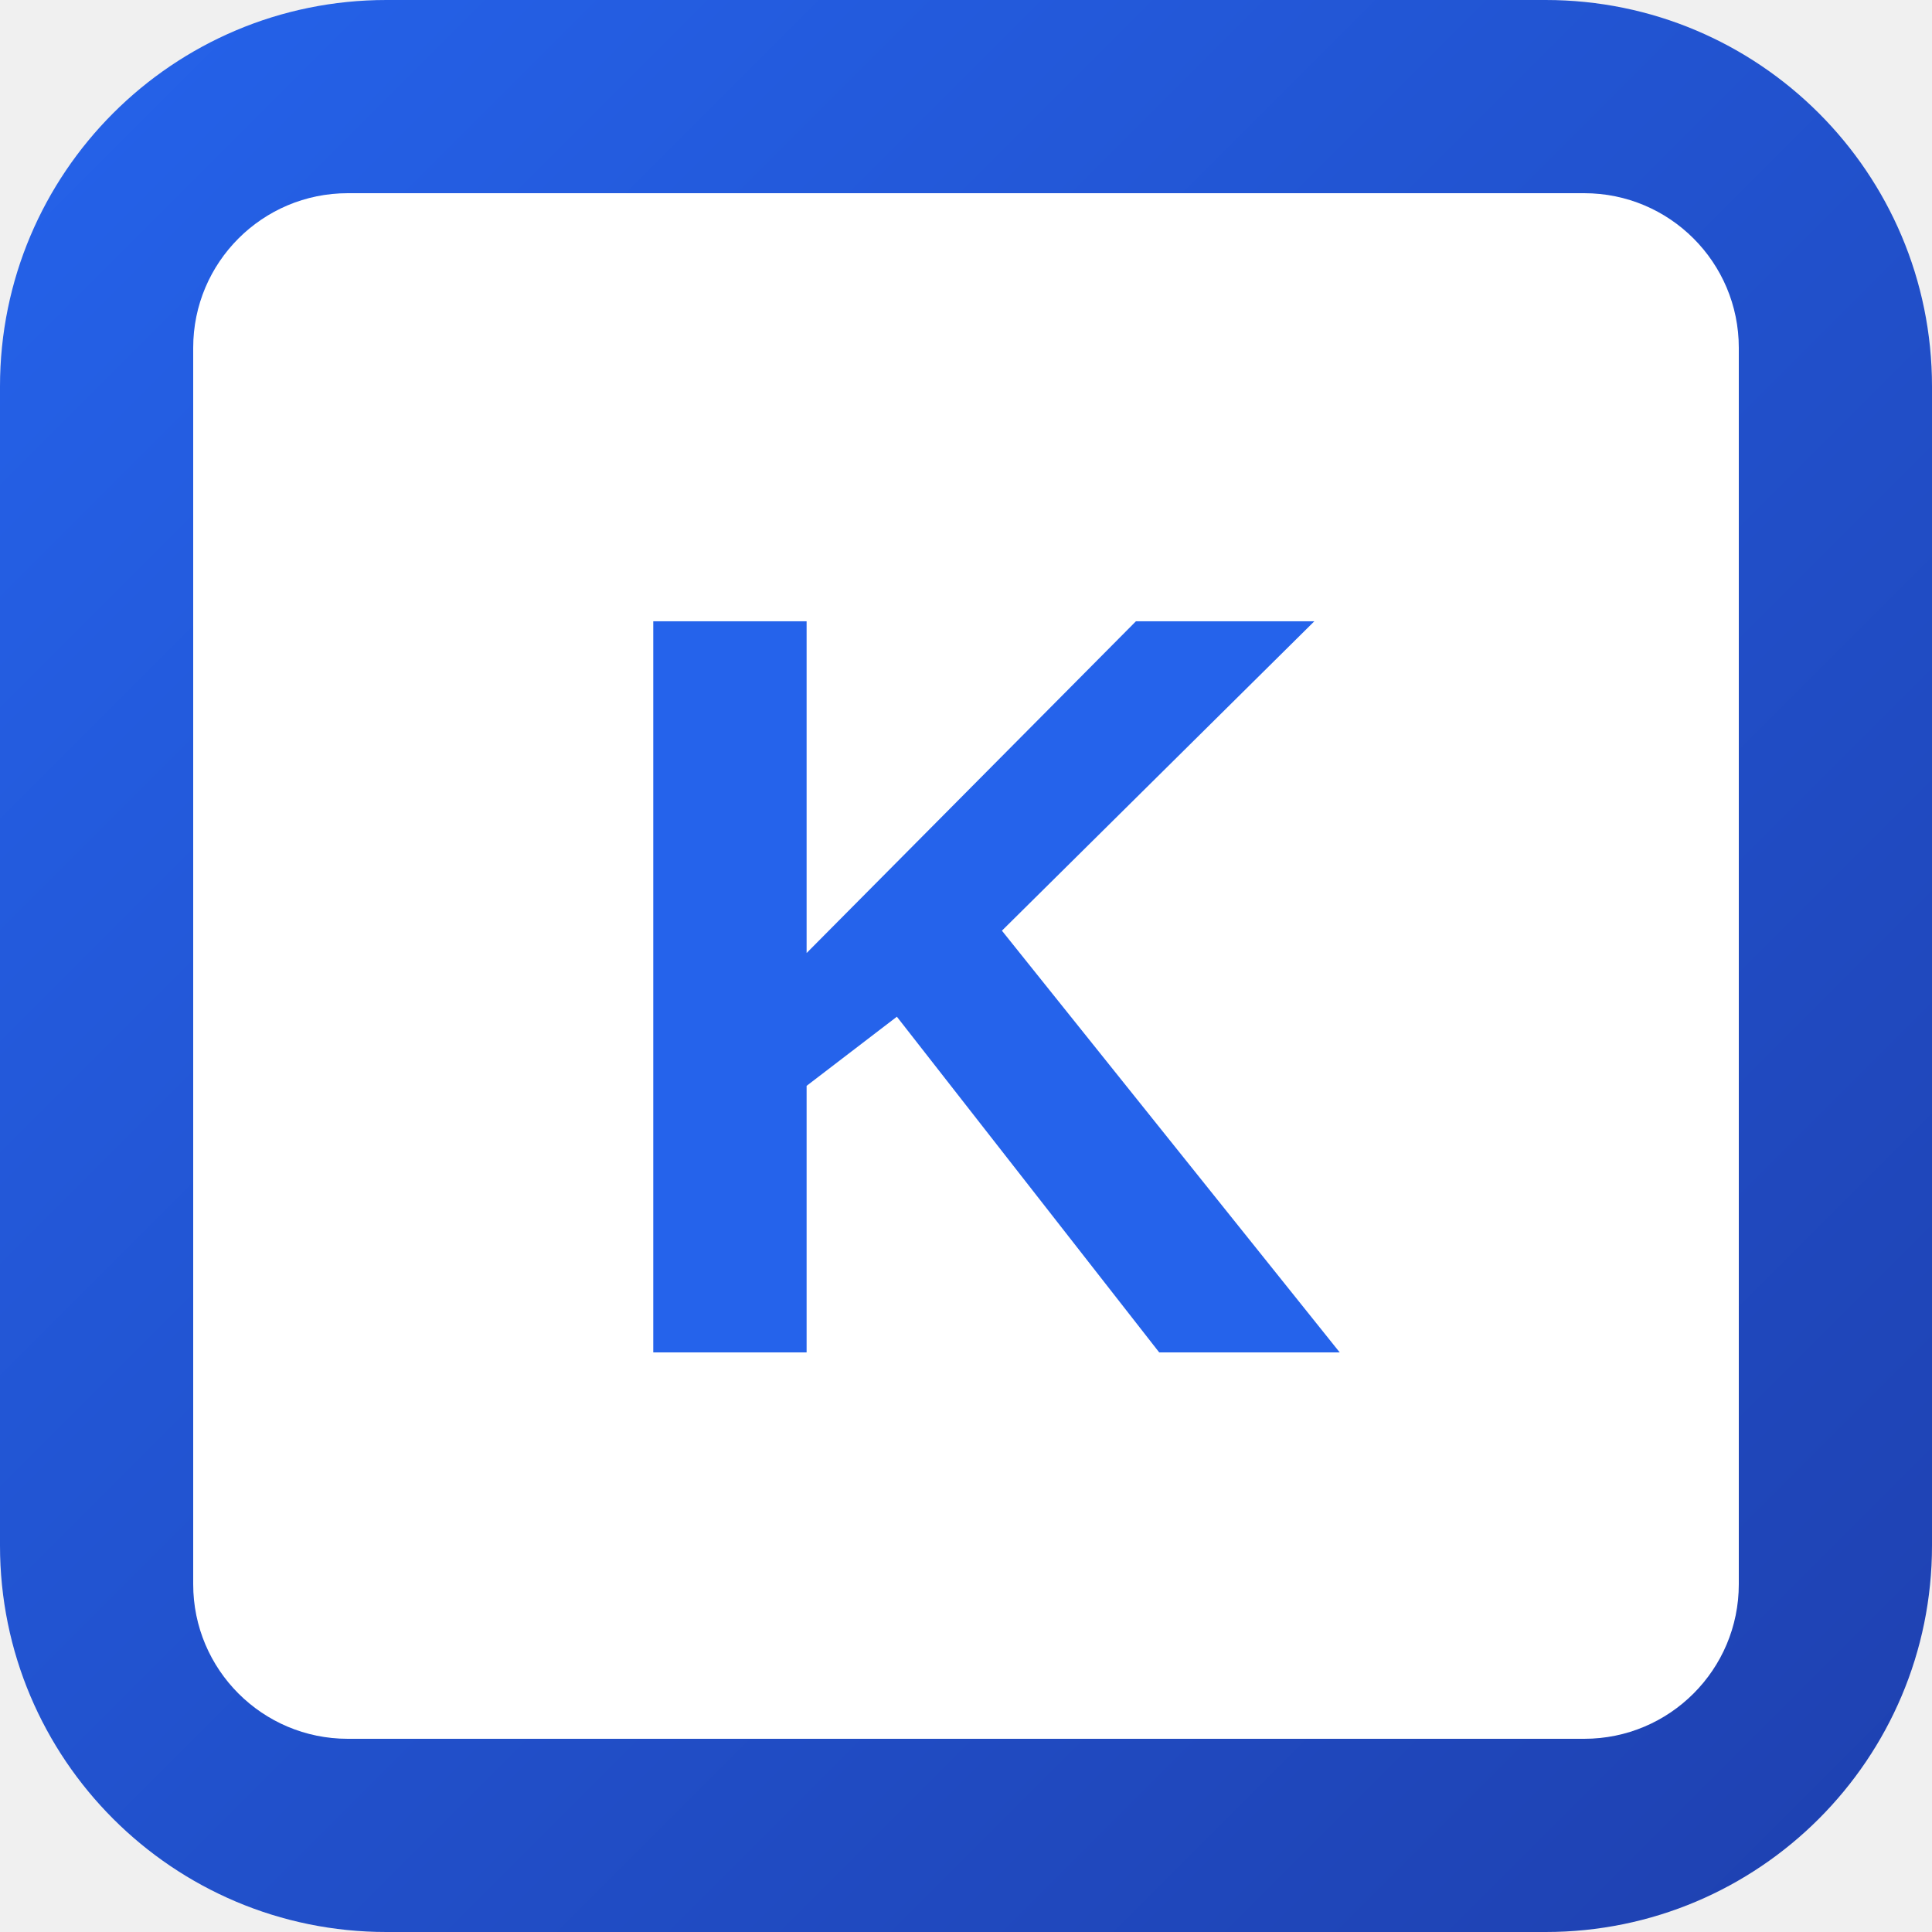
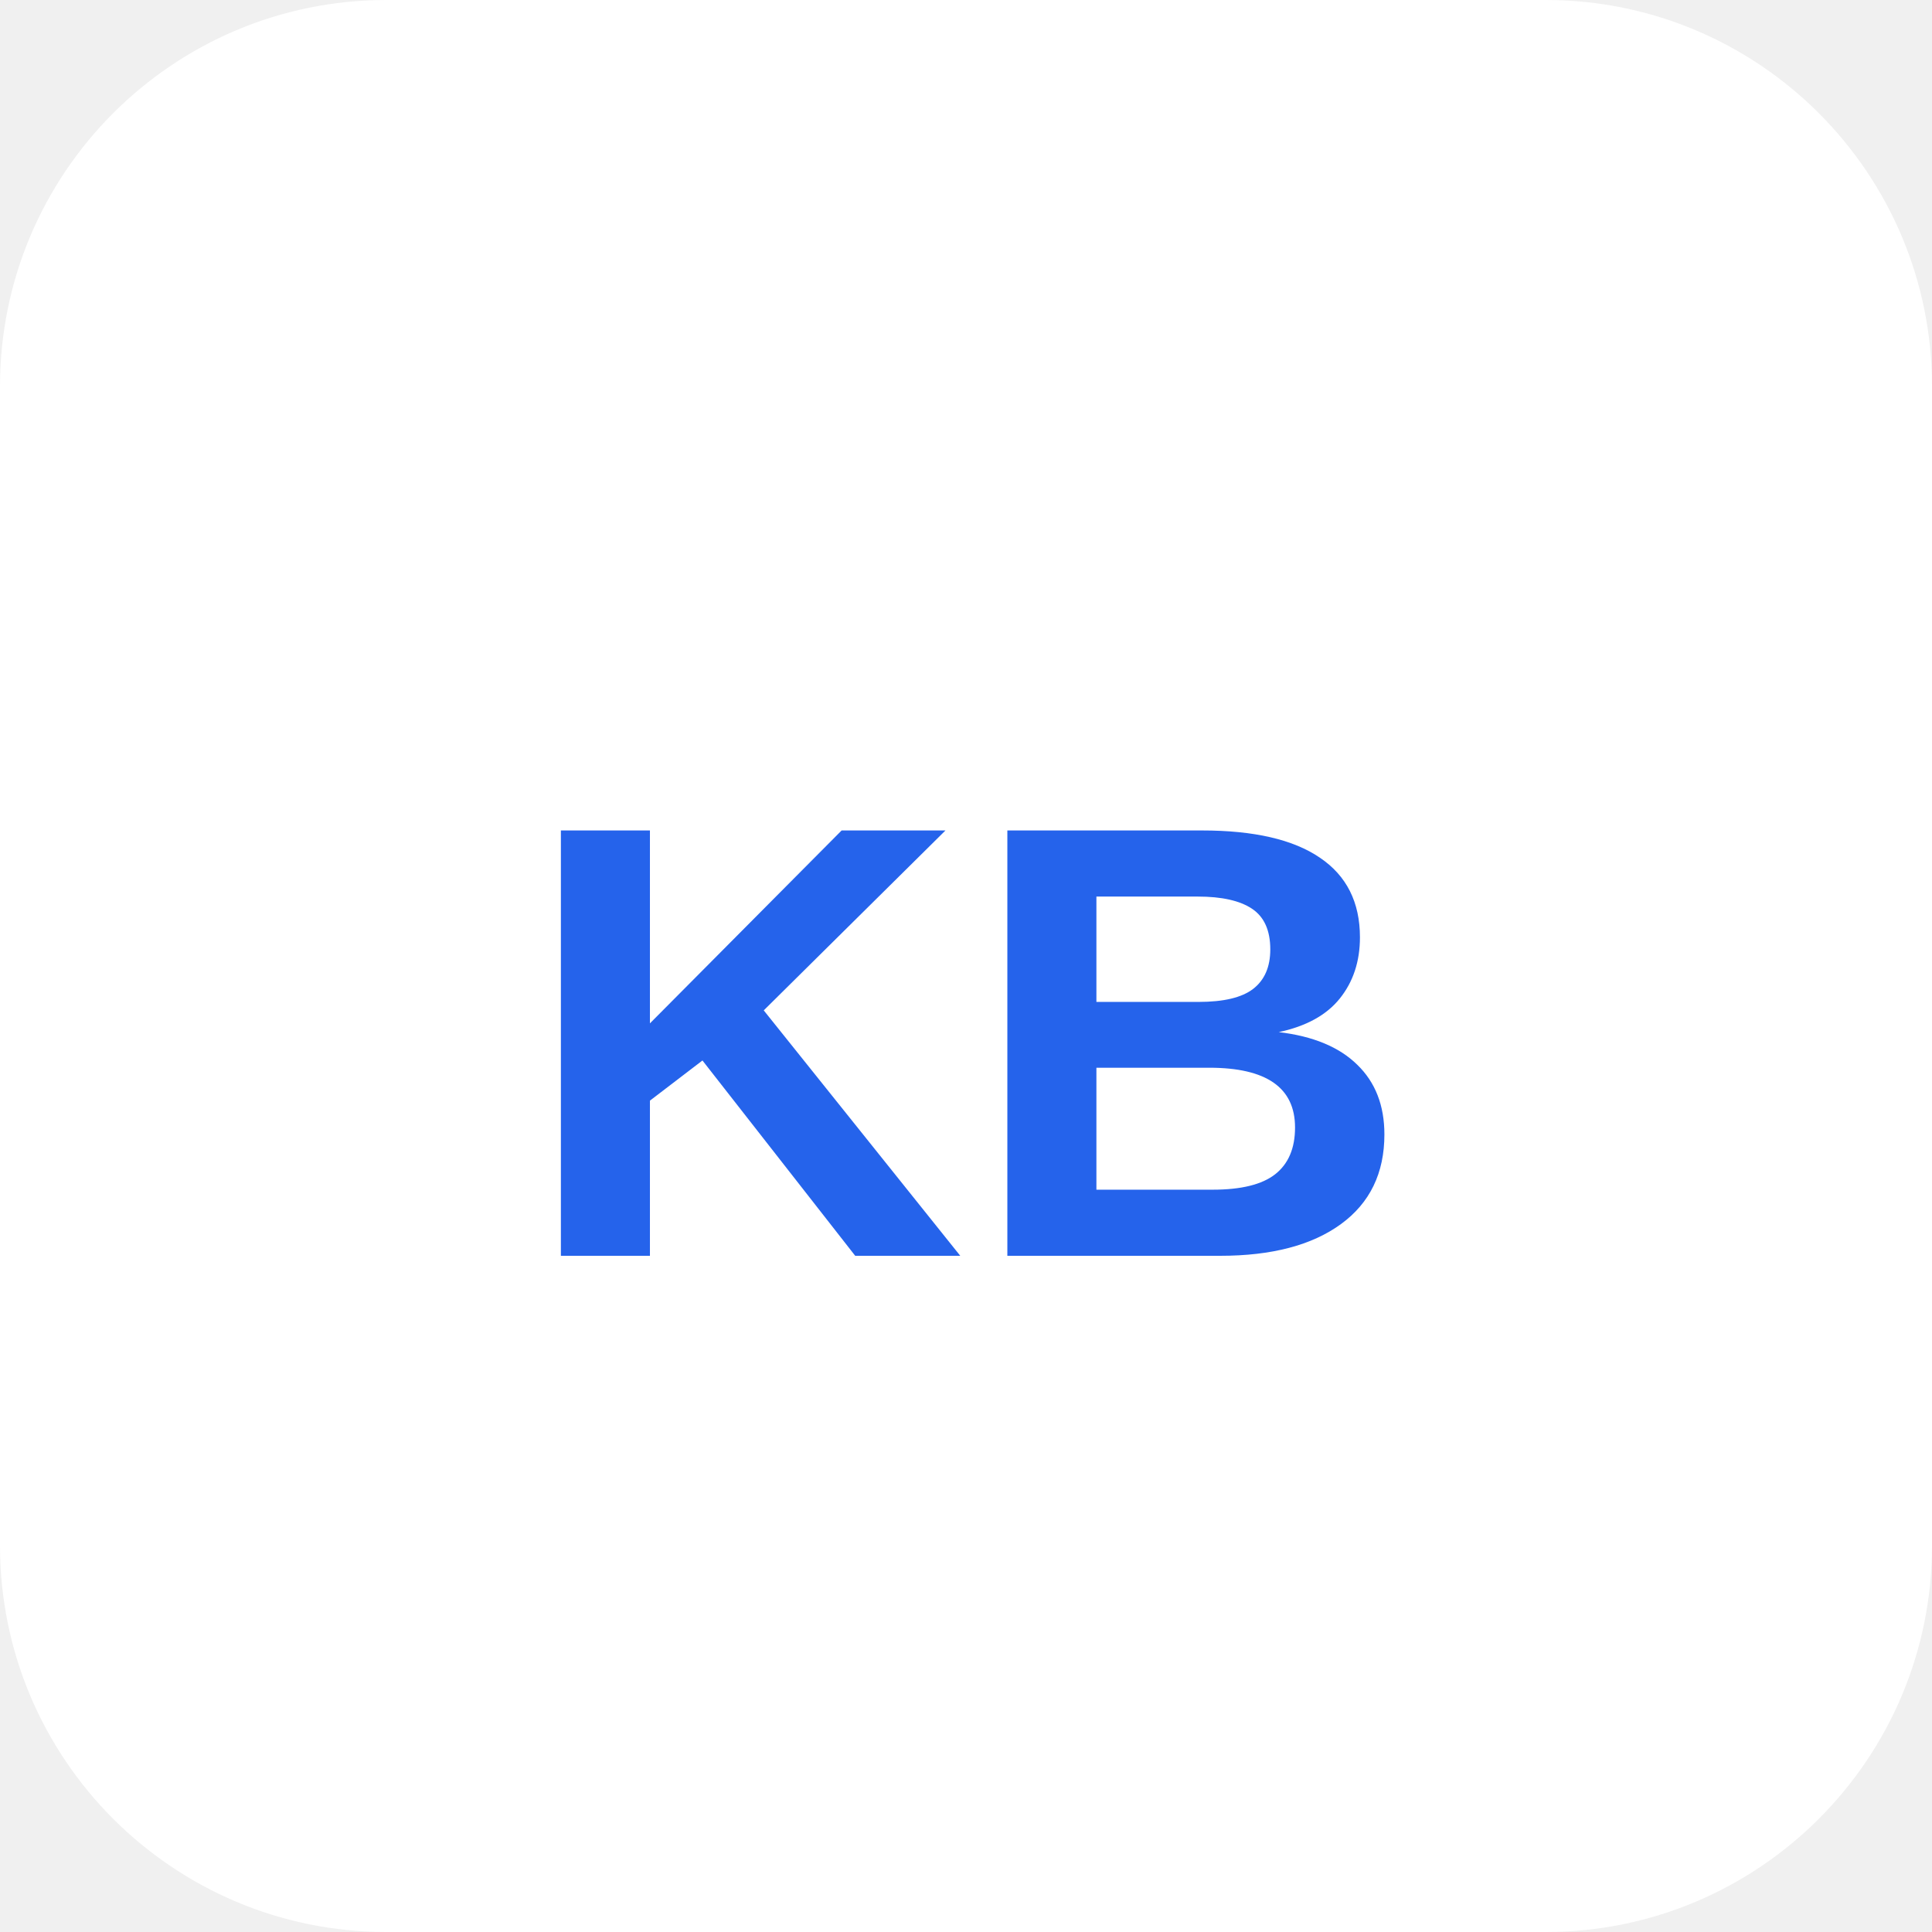
<svg xmlns="http://www.w3.org/2000/svg" viewBox="0 0 100 100">
-   <defs>
-     <linearGradient id="bg" x1="0%" y1="0%" x2="100%" y2="100%">
-       <stop offset="0%" style="stop-color:#2563eb;stop-opacity:1" />
-       <stop offset="100%" style="stop-color:#1e40af;stop-opacity:1" />
-     </linearGradient>
-   </defs>
-   <rect width="100" height="100" rx="20" fill="url(#bg)" />
-   <rect x="10" y="10" width="80" height="80" rx="8" fill="white" />
-   <text x="50" y="70" font-family="Arial, Helvetica, sans-serif" font-size="55" font-weight="900" text-anchor="middle" fill="#2563eb">K</text>
+   <rect width="100" height="100" rx="20" fill="white" />
+   <text x="50" y="65" font-family="Arial, Helvetica, sans-serif" font-size="32" font-weight="700" text-anchor="middle" fill="#2563eb">KB</text>
</svg>
